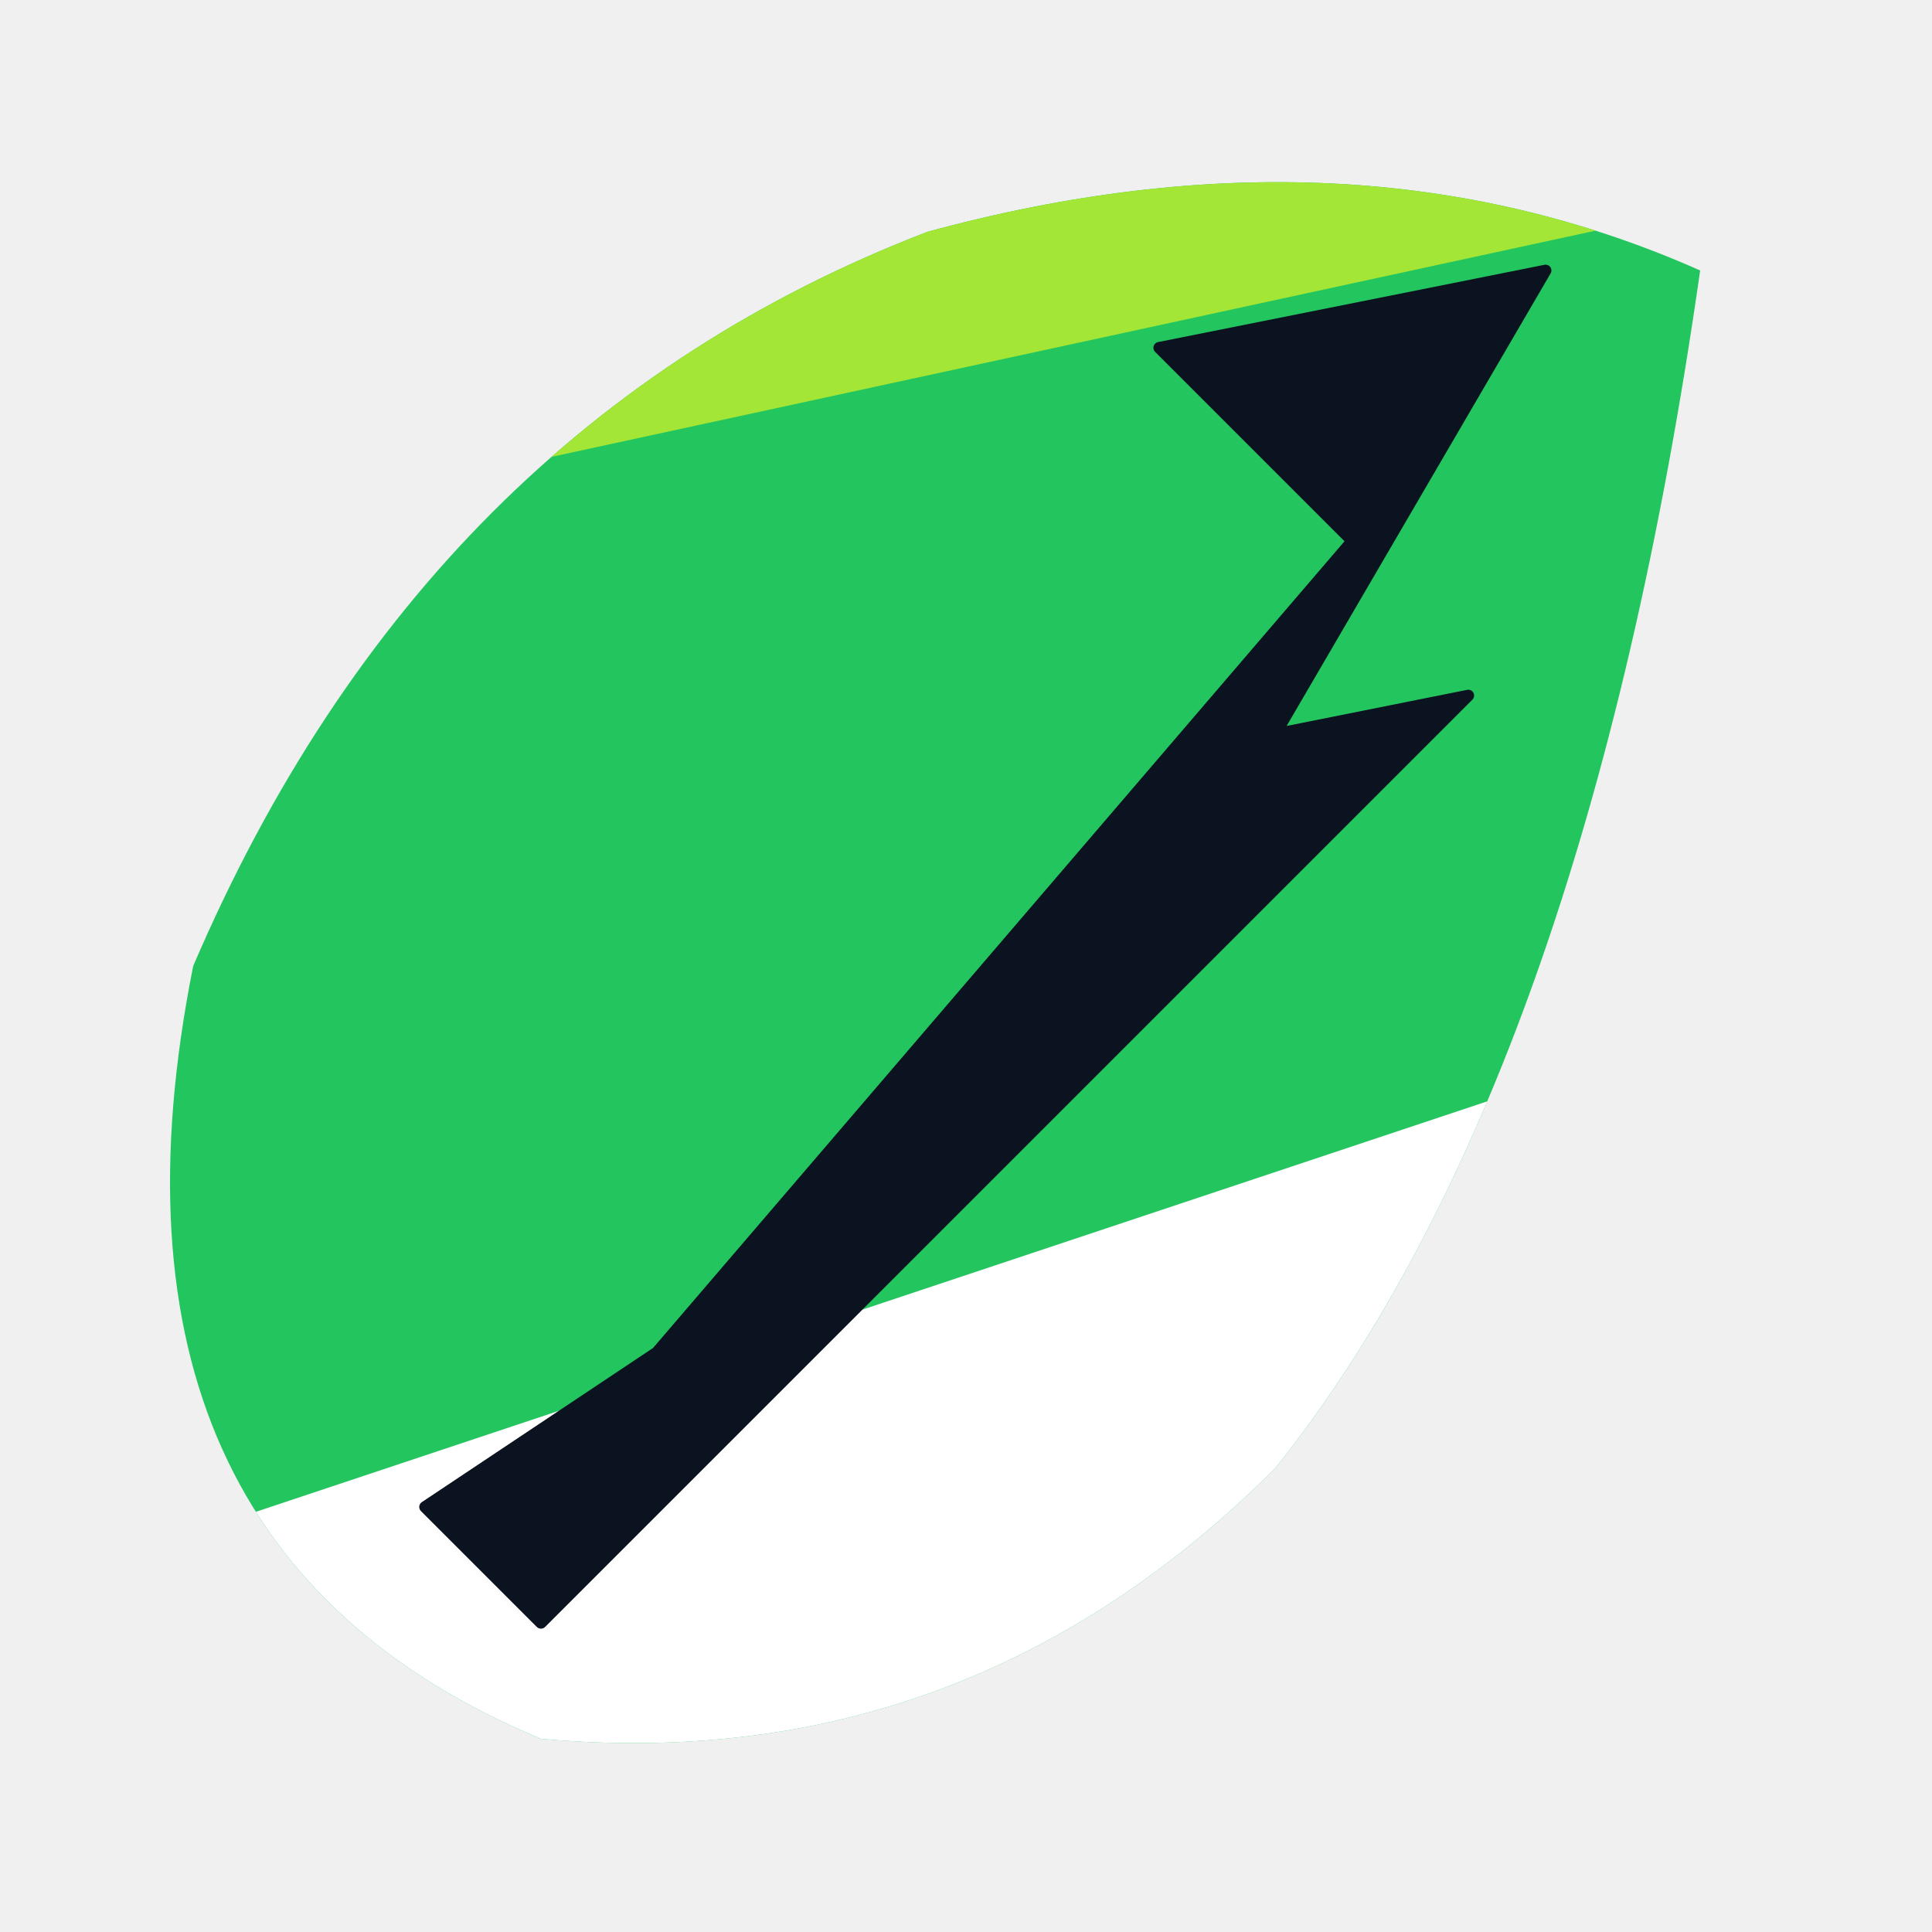
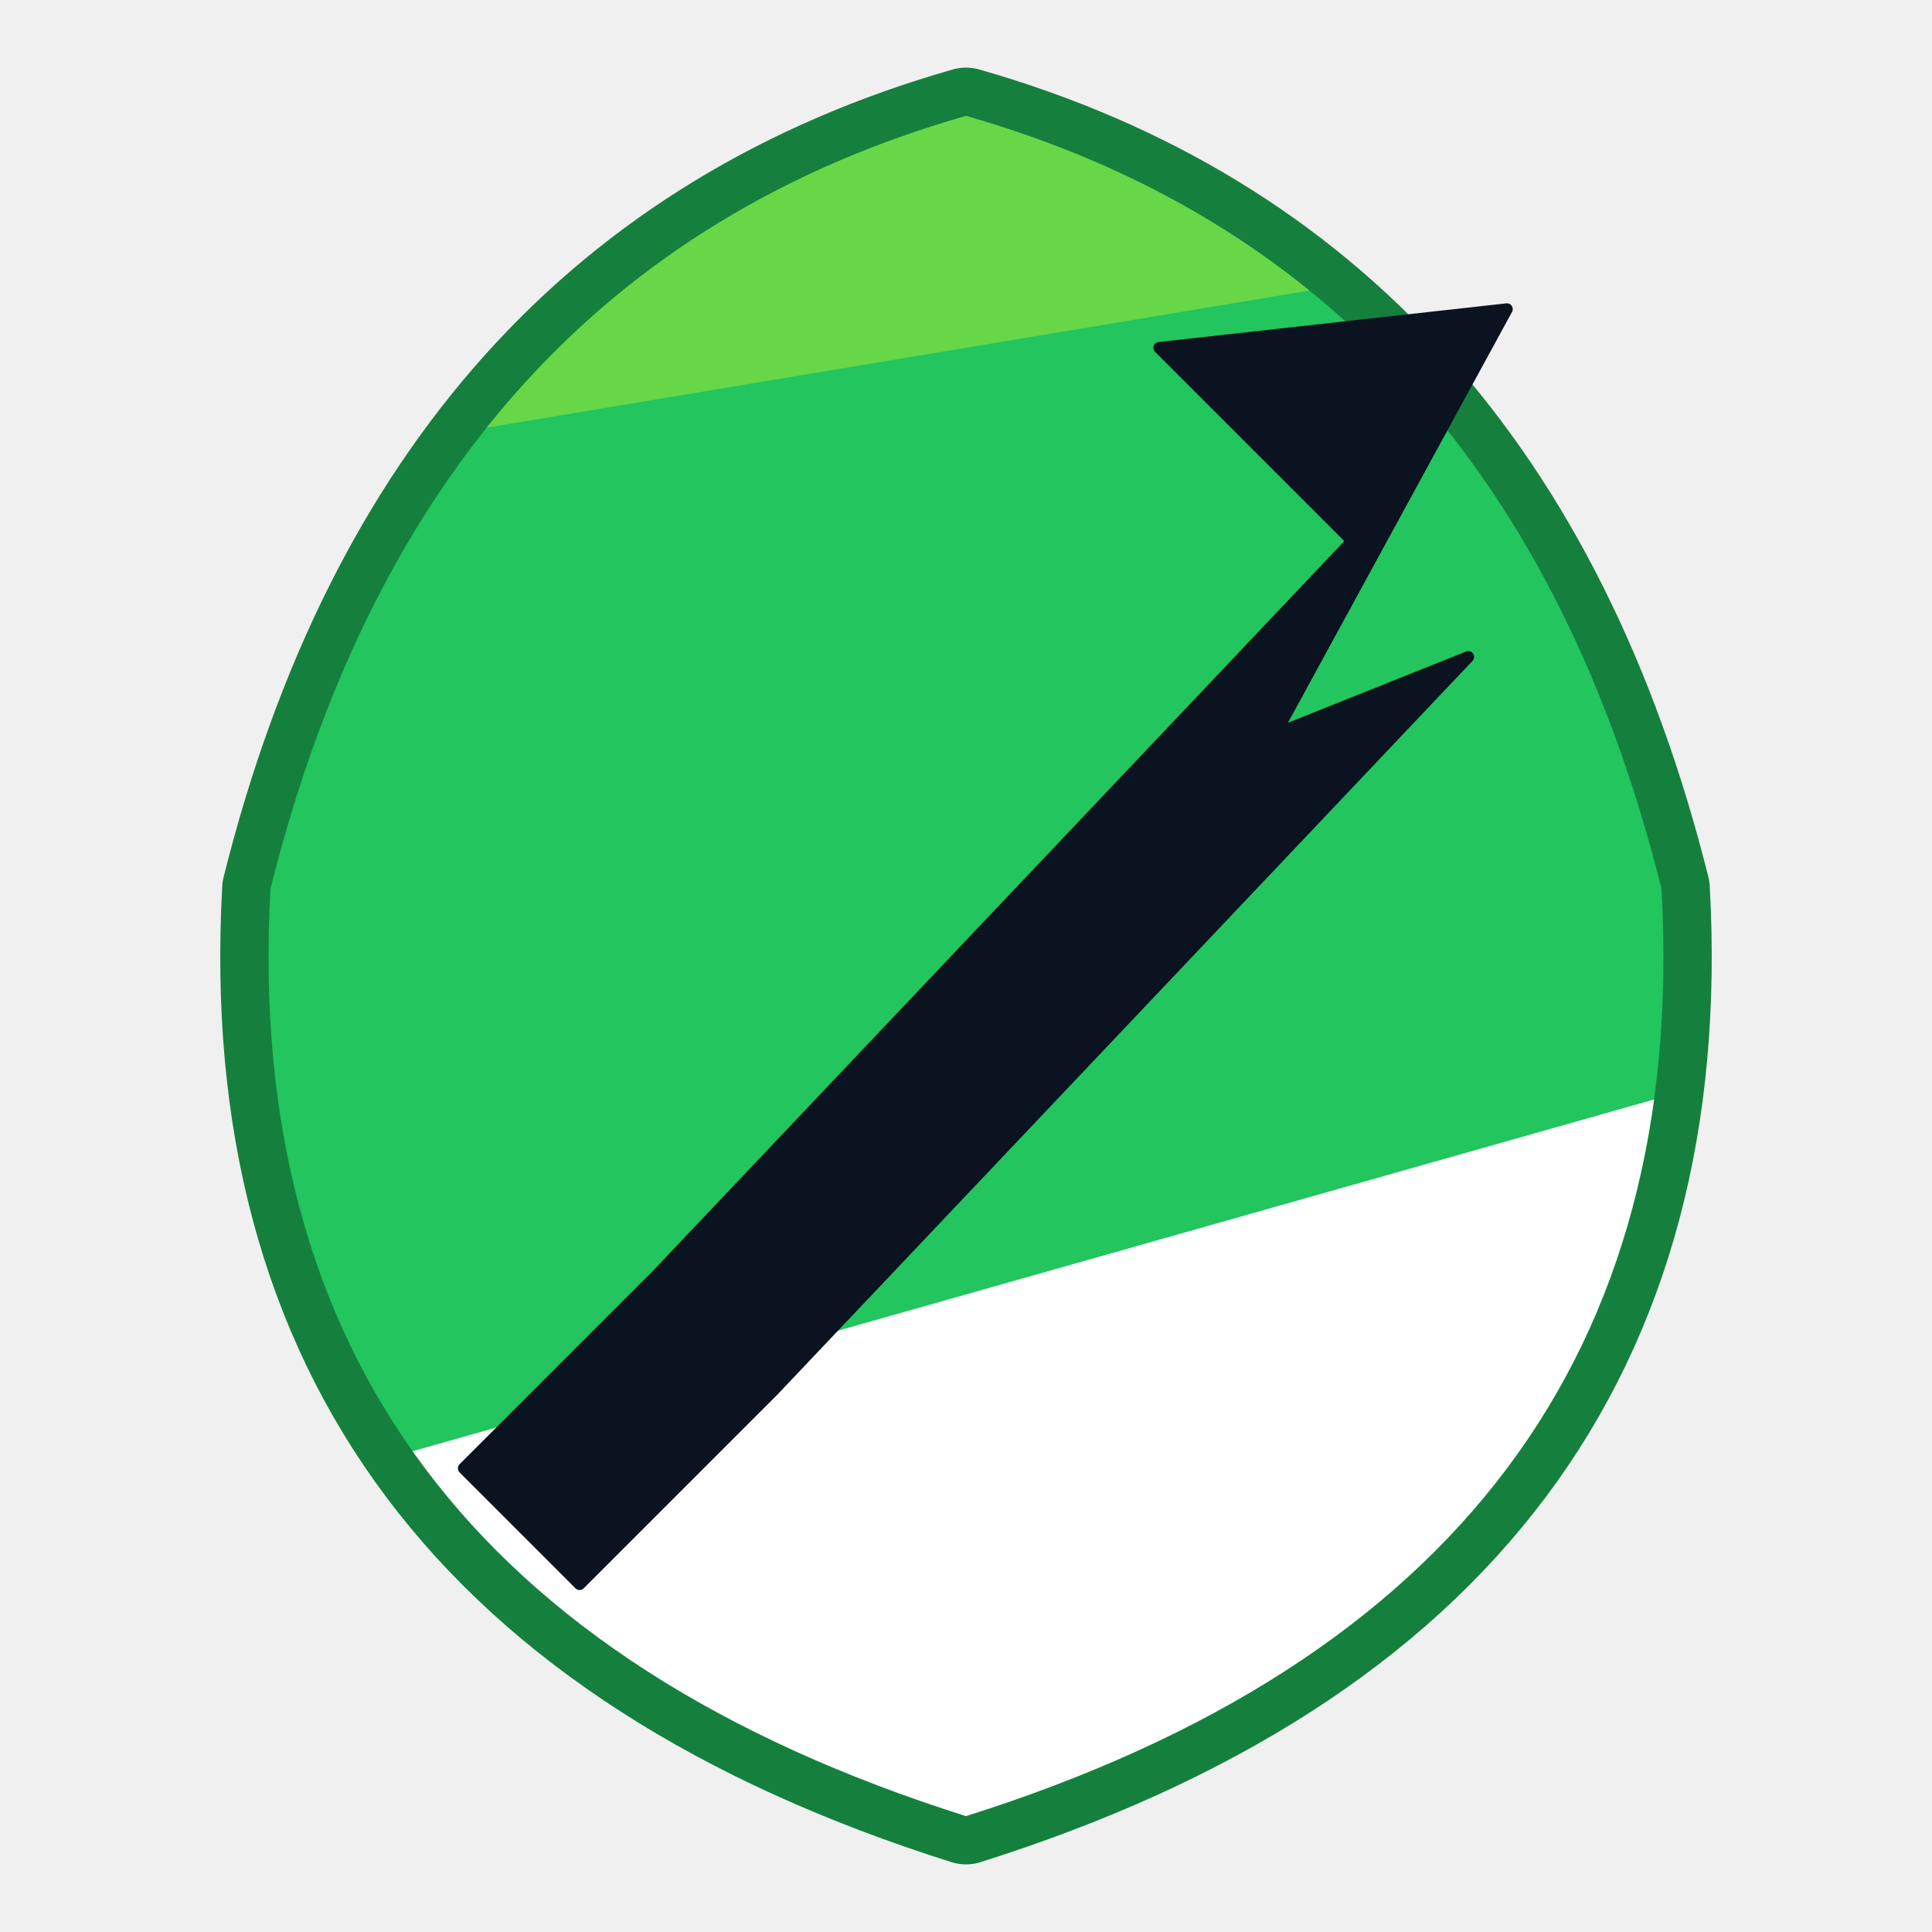
<svg xmlns="http://www.w3.org/2000/svg" viewBox="0 0 100 100" role="img" aria-label="Farroway">
  <defs>
    <clipPath id="leafClip">
-       <path d="M 88 14                Q 70 6, 48 12                Q 22 22, 10 50                Q 4 80, 28 90                Q 50 92, 66 76                Q 82 56, 88 14 Z" />
+       <path d="M 50 6                Q 22 14, 14 46                Q 12 82, 50 94                Q 88 82, 86 46                Q 78 14, 50 6 Z" />
    </clipPath>
  </defs>
+   <path d="M 50 6            Q 22 14, 14 46            Q 12 82, 50 94            Q 88 82, 86 46            Q 78 14, 50 6 Z" fill="none" stroke="#15803D" stroke-width="5" stroke-linejoin="round" />
  <g clip-path="url(#leafClip)">
    <rect x="0" y="0" width="100" height="100" fill="#22C55E" />
-     <polygon points="-10,-20 110,-20 110,6 -10,32" fill="#A3E635" />
-     <polygon points="-10,86 110,46 110,120 -10,120" fill="#FFFFFF" />
+     <polygon points="-10,-10 110,-10 110,8 -10,28" fill="#A3E635" opacity="0.55" />
+     <polygon points="-10,84 110,50 110,120 -10,120" fill="#FFFFFF" />
  </g>
-   <polygon points="80,14 60,18 70,28 34,70 22,78 28,84 40,72 76,36 66,38" fill="#0B1220" stroke="#0B1220" stroke-width="0.6" stroke-linejoin="round" />
+   <polygon points="78,16 60,18 70,28 34,66 24,76 30,82 40,72 76,34 66,38" fill="#0B1220" stroke="#0B1220" stroke-width="0.6" stroke-linejoin="round" />
</svg>
